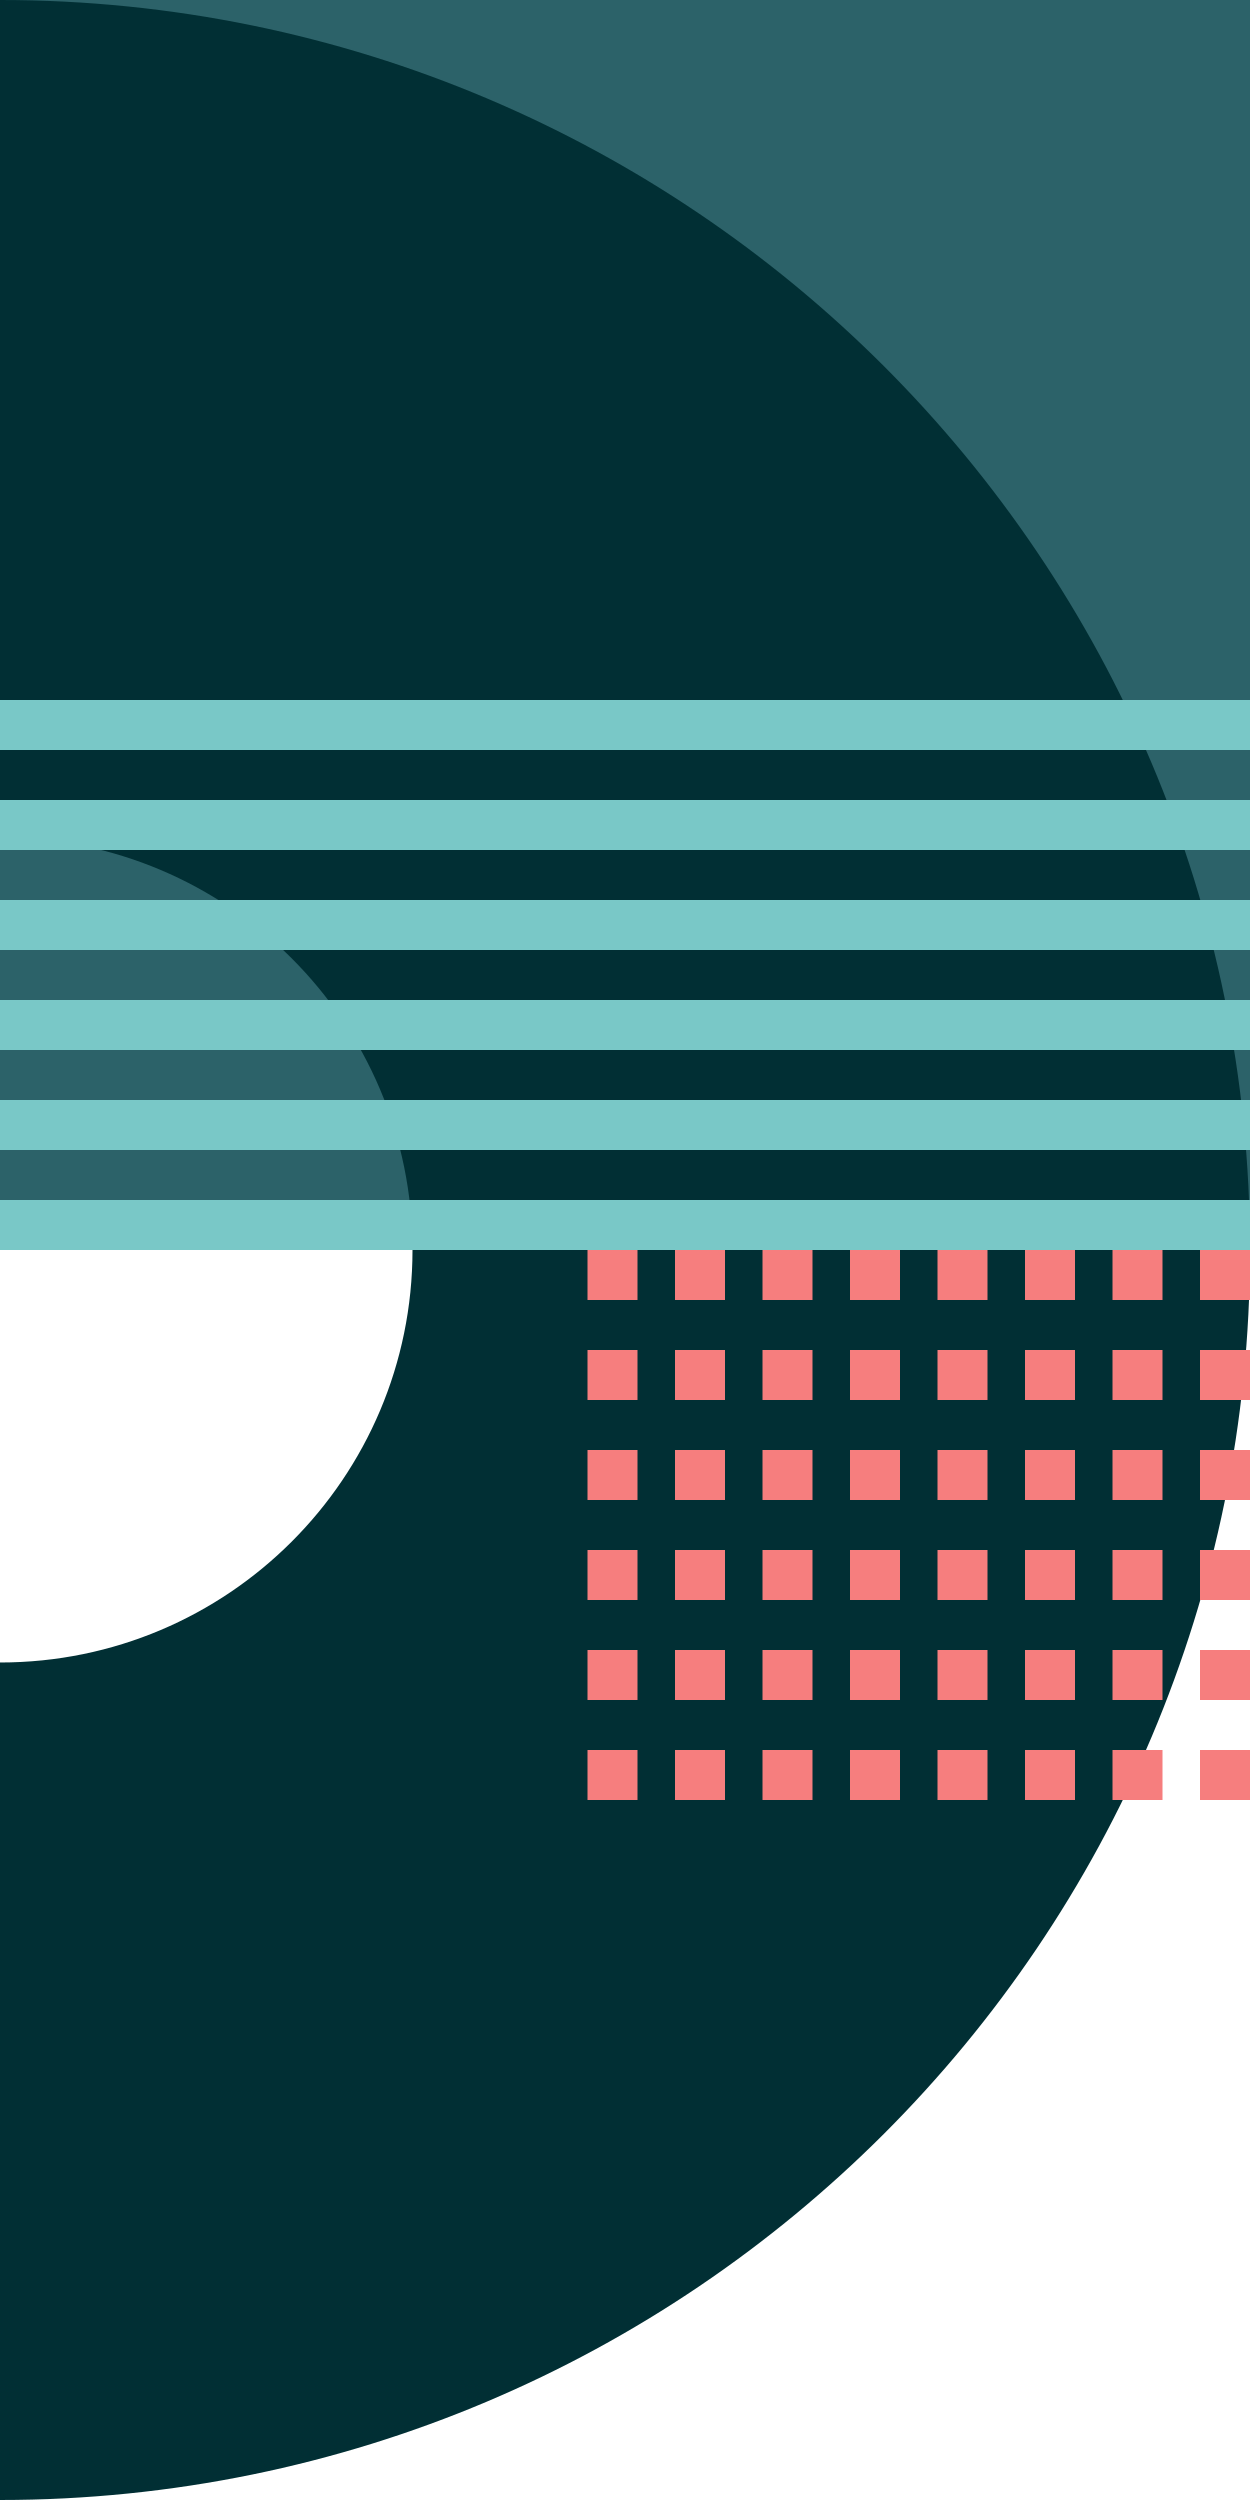
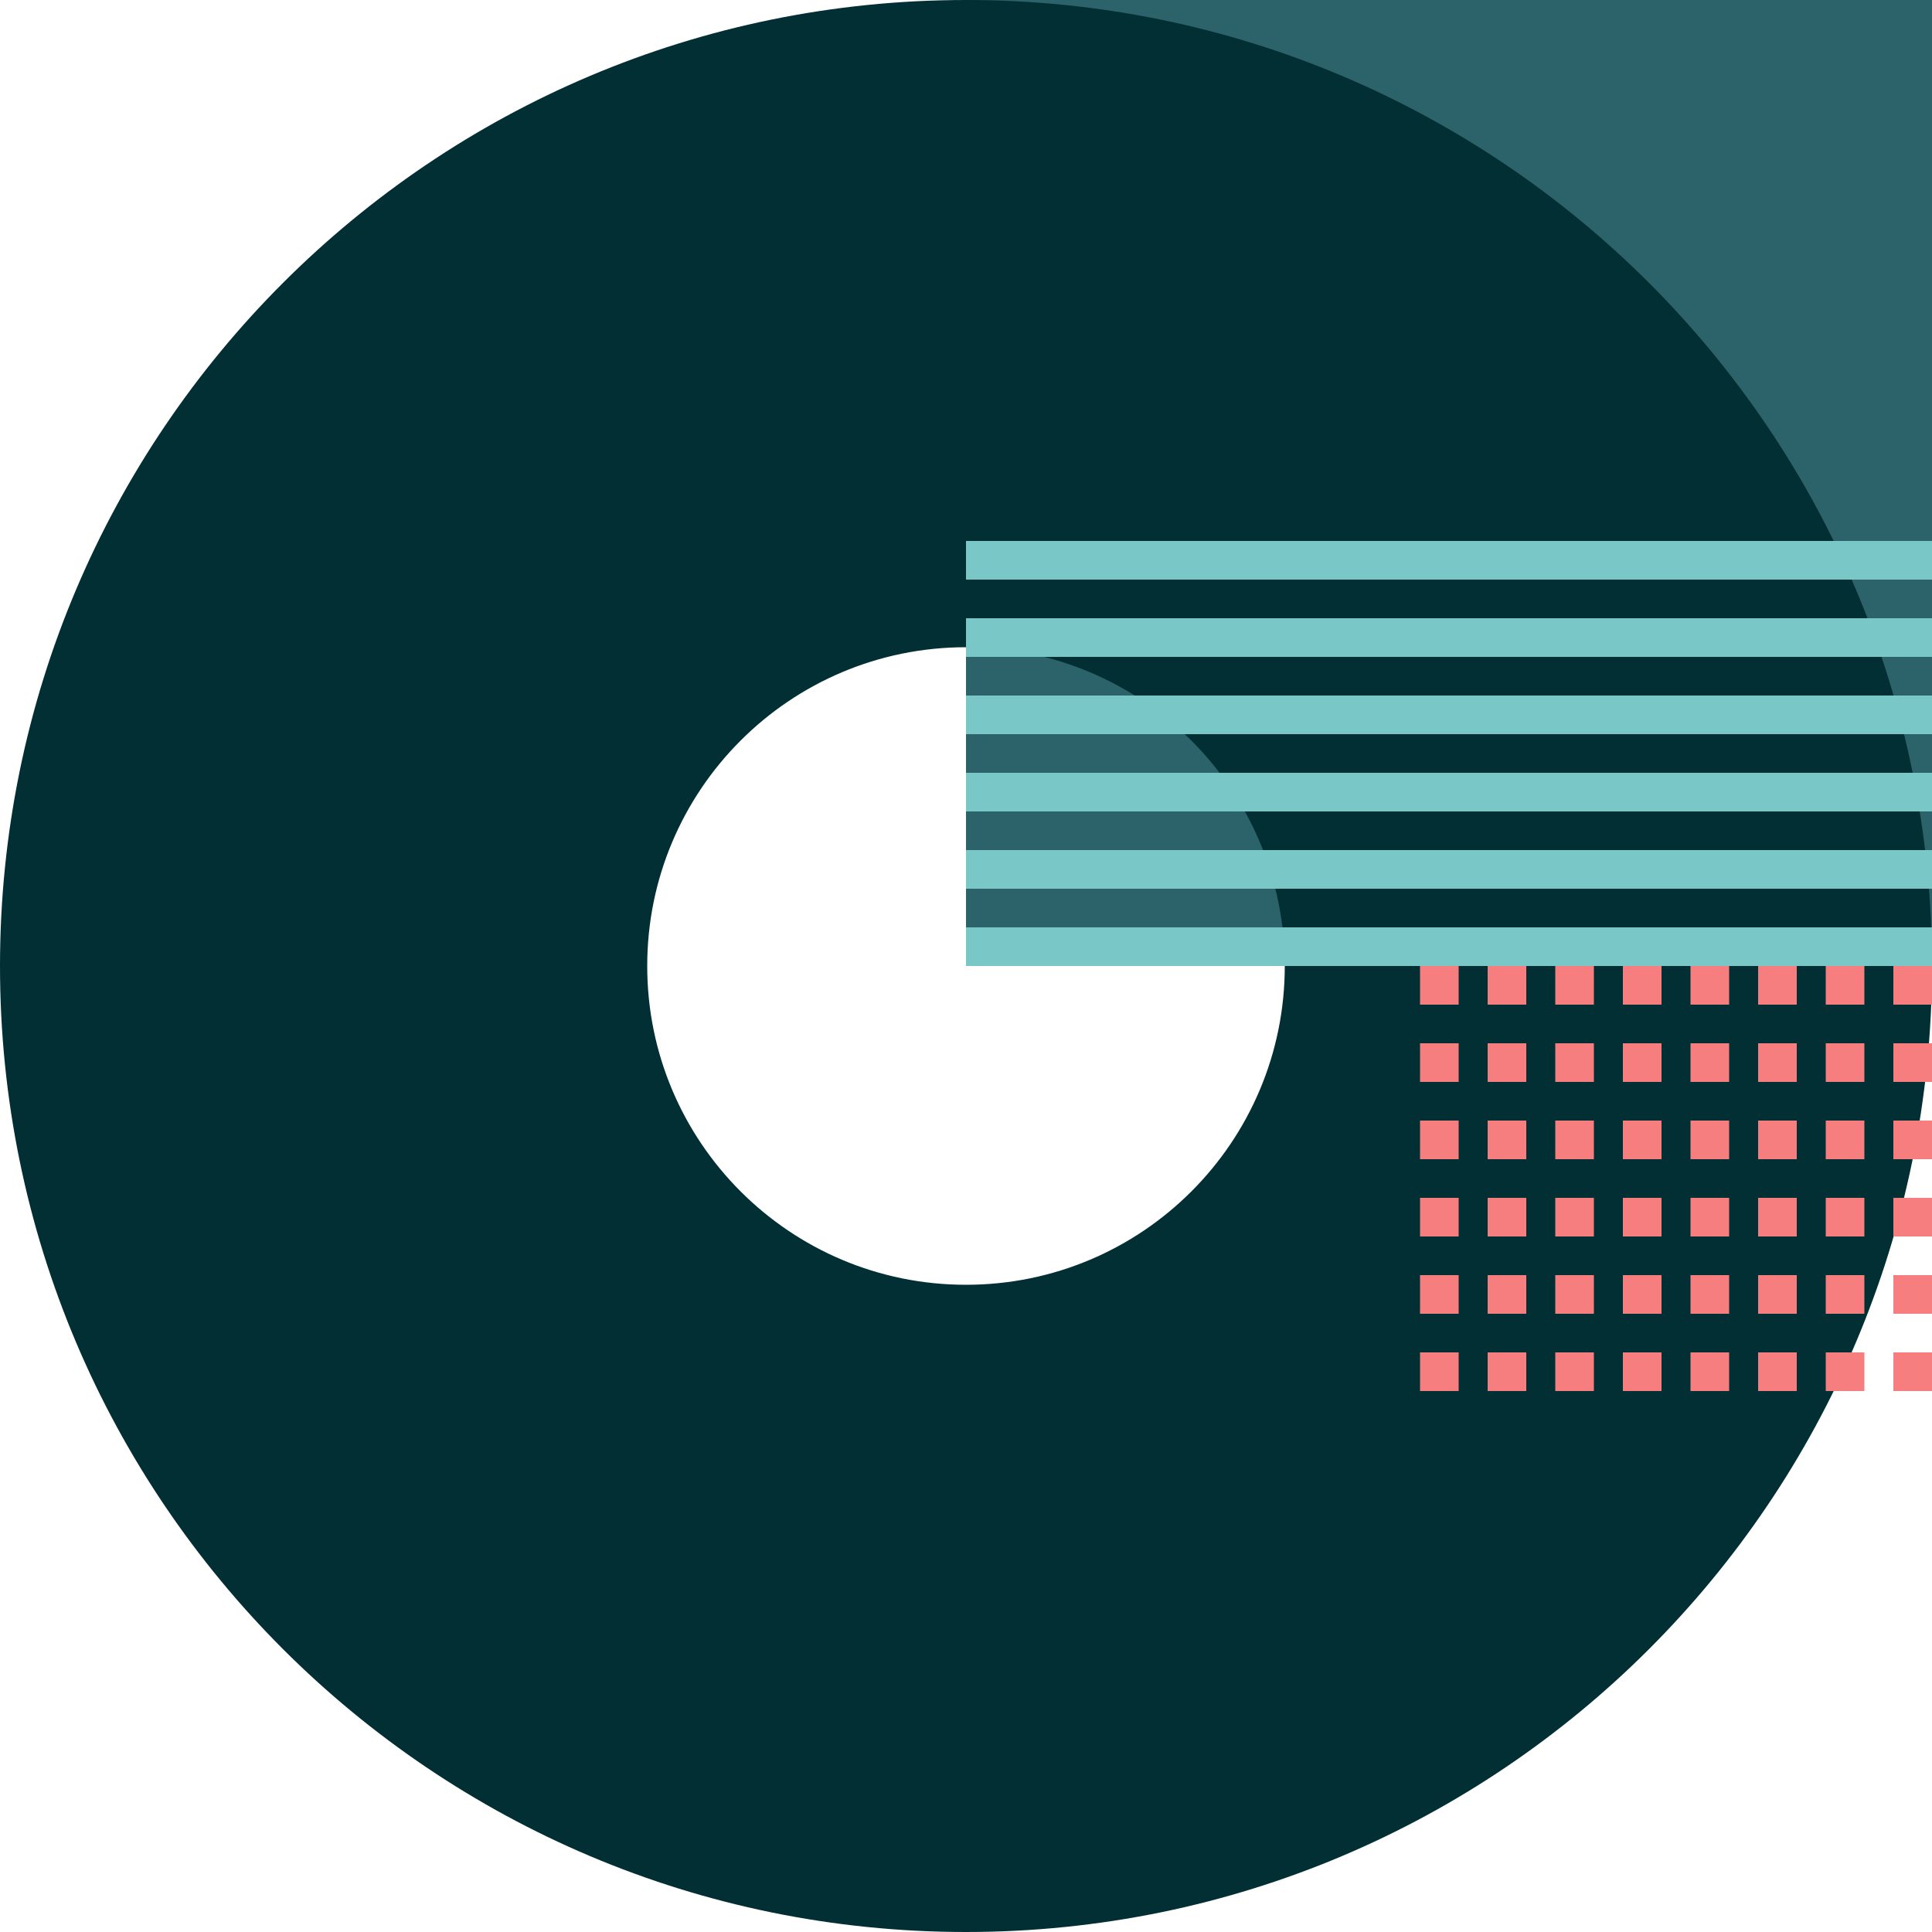
- <svg xmlns="http://www.w3.org/2000/svg" width="100" height="200" viewBox="0 0 100 200" fill="none">
-   <rect width="100" height="100" transform="matrix(1 0 0 -1 0 100)" fill="#2C6269" />
-   <path fill-rule="evenodd" clip-rule="evenodd" d="M0 200C-55.228 200 -100 155.228 -100 100C-100 44.772 -55.228 0 0 0C55.228 0 100 44.772 100 100C100 155.228 55.228 200 0 200ZM0 133C-18.225 133 -33 118.225 -33 100C-33 81.775 -18.225 67 0 67C18.225 67 33 81.775 33 100C33 118.225 18.225 133 0 133Z" fill="#012F34" />
-   <path fill-rule="evenodd" clip-rule="evenodd" d="M0 56H100V60H0V56ZM0 64H100V68H0V64ZM100 72H0V76H100V72ZM0 80H100V84H0V80ZM100 88H0V92H100V88ZM0 96H100V100H0V96Z" fill="#79C8C7" />
-   <path fill-rule="evenodd" clip-rule="evenodd" d="M100 100H96V104H100V100ZM89 100H93V104H89V100ZM89 108H93V112H89V108ZM93 116H89V120H93V116ZM89 124H93V128H89V124ZM93 132H89V136H93V132ZM89 140H93V144H89V140ZM86 100H82V104H86V100ZM86 108H82V112H86V108ZM82 116H86V120H82V116ZM86 124H82V128H86V124ZM82 132H86V136H82V132ZM86 140H82V144H86V140ZM100 108H96V112H100V108ZM79 100H75V104H79V100ZM79 108H75V112H79V108ZM75 116H79V120H75V116ZM79 124H75V128H79V124ZM75 132H79V136H75V132ZM79 140H75V144H79V140ZM100 116H96V120H100V116ZM72 100H68V104H72V100ZM72 108H68V112H72V108ZM68 116H72V120H68V116ZM72 124H68V128H72V124ZM68 132H72V136H68V132ZM72 140H68V144H72V140ZM100 124H96V128H100V124ZM65 100H61V104H65V100ZM65 108H61V112H65V108ZM61 116H65V120H61V116ZM65 124H61V128H65V124ZM61 132H65V136H61V132ZM65 140H61V144H65V140ZM100 132H96V136H100V132ZM58 100H54V104H58V100ZM58 108H54V112H58V108ZM54 116H58V120H54V116ZM58 124H54V128H58V124ZM54 132H58V136H54V132ZM58 140H54V144H58V140ZM100 140H96V144H100V140ZM51 100H47V104H51V100ZM51 108H47V112H51V108ZM47 116H51V120H47V116ZM51 124H47V128H51V124ZM47 132H51V136H47V132ZM51 140H47V144H51V140Z" fill="#F67E7E" />
+ <svg xmlns="http://www.w3.org/2000/svg" width="200" height="200" viewBox="0 0 200 200" fill="none">
+   <rect width="100" height="100" transform="matrix(1 0 0 -1 100 100)" fill="#2C6269" />
+   <path fill-rule="evenodd" clip-rule="evenodd" d="M100 200C44.772 200 0 155.228 0 100C0 44.772 44.772 0 100 0C155.228 0 200 44.772 200 100C200 155.228 155.228 200 100 200ZM100 133C81.775 133 67 118.225 67 100C67 81.775 81.775 67 100 67C118.225 67 133 81.775 133 100C133 118.225 118.225 133 100 133Z" fill="#012F34" />
+   <path fill-rule="evenodd" clip-rule="evenodd" d="M100 56H200V60H100V56ZM100 64H200V68H100V64ZM200 72H100V76H200V72ZM100 80H200V84H100V80ZM200 88H100V92H200V88ZM100 96H200V100H100V96Z" fill="#79C8C7" />
+   <path fill-rule="evenodd" clip-rule="evenodd" d="M200 100H196V104H200V100ZM189 100H193V104H189V100ZM189 108H193V112H189V108ZM193 116H189V120H193V116ZM189 124H193V128H189V124ZM193 132H189V136H193V132ZM189 140H193V144H189V140ZM186 100H182V104H186V100ZM186 108H182V112H186V108ZM182 116H186V120H182V116ZM186 124H182V128H186V124ZM182 132H186V136H182V132ZM186 140H182V144H186V140ZM200 108H196V112H200V108ZM179 100H175V104H179V100ZM179 108H175V112H179V108ZM175 116H179V120H175V116ZM179 124H175V128H179V124ZM175 132H179V136H175V132ZM179 140H175V144H179V140ZM200 116H196V120H200V116ZM172 100H168V104H172V100ZM172 108H168V112H172V108ZM168 116H172V120H168V116ZM172 124H168V128H172V124ZM168 132H172V136H168V132ZM172 140H168V144H172V140ZM200 124H196V128H200V124ZM165 100H161V104H165V100ZM165 108H161V112H165V108ZM161 116H165V120H161V116ZM165 124H161V128H165V124ZM161 132H165V136H161V132ZM165 140H161V144H165V140ZM200 132H196V136H200V132ZM158 100H154V104H158V100ZM158 108H154V112H158V108ZM154 116H158V120H154V116ZM158 124H154V128H158V124ZM154 132H158V136H154V132ZM158 140H154V144H158V140ZM200 140H196V144H200V140ZM151 100H147V104H151V100ZM151 108H147V112H151V108ZM147 116H151V120H147V116ZM151 124H147V128H151V124ZM147 132H151V136H147V132ZM151 140H147V144H151V140Z" fill="#F67E7E" />
</svg>
